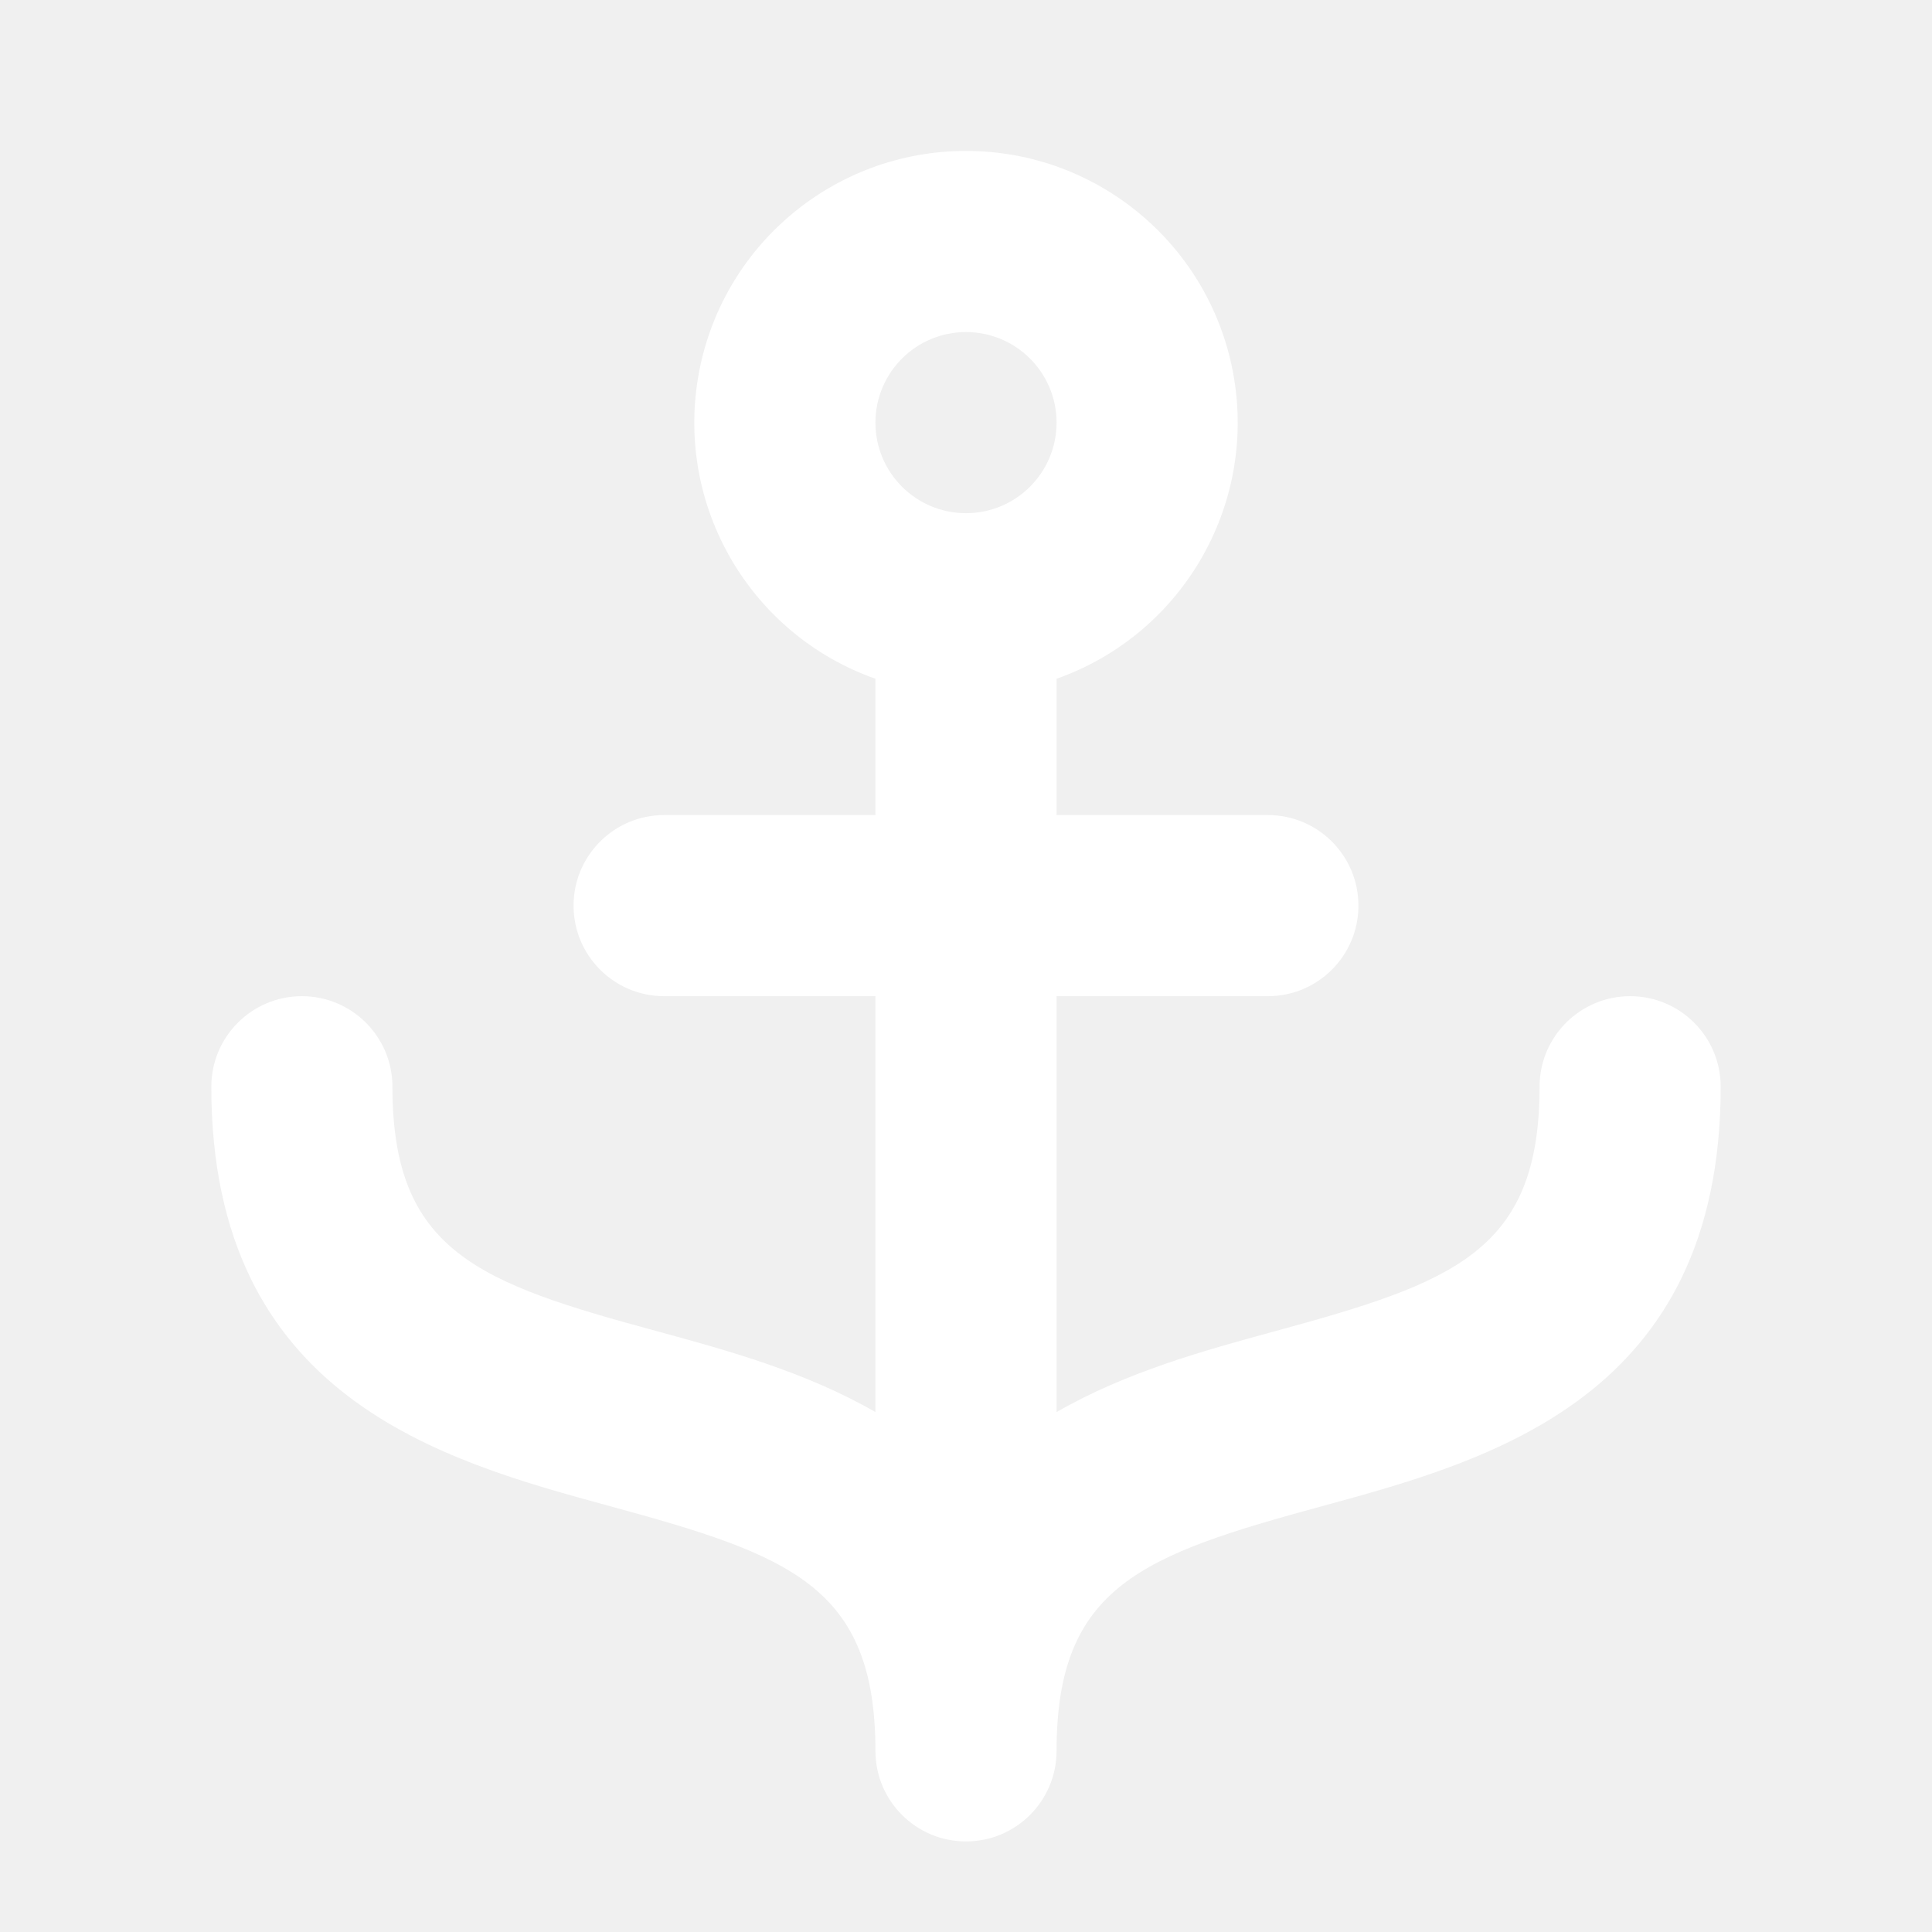
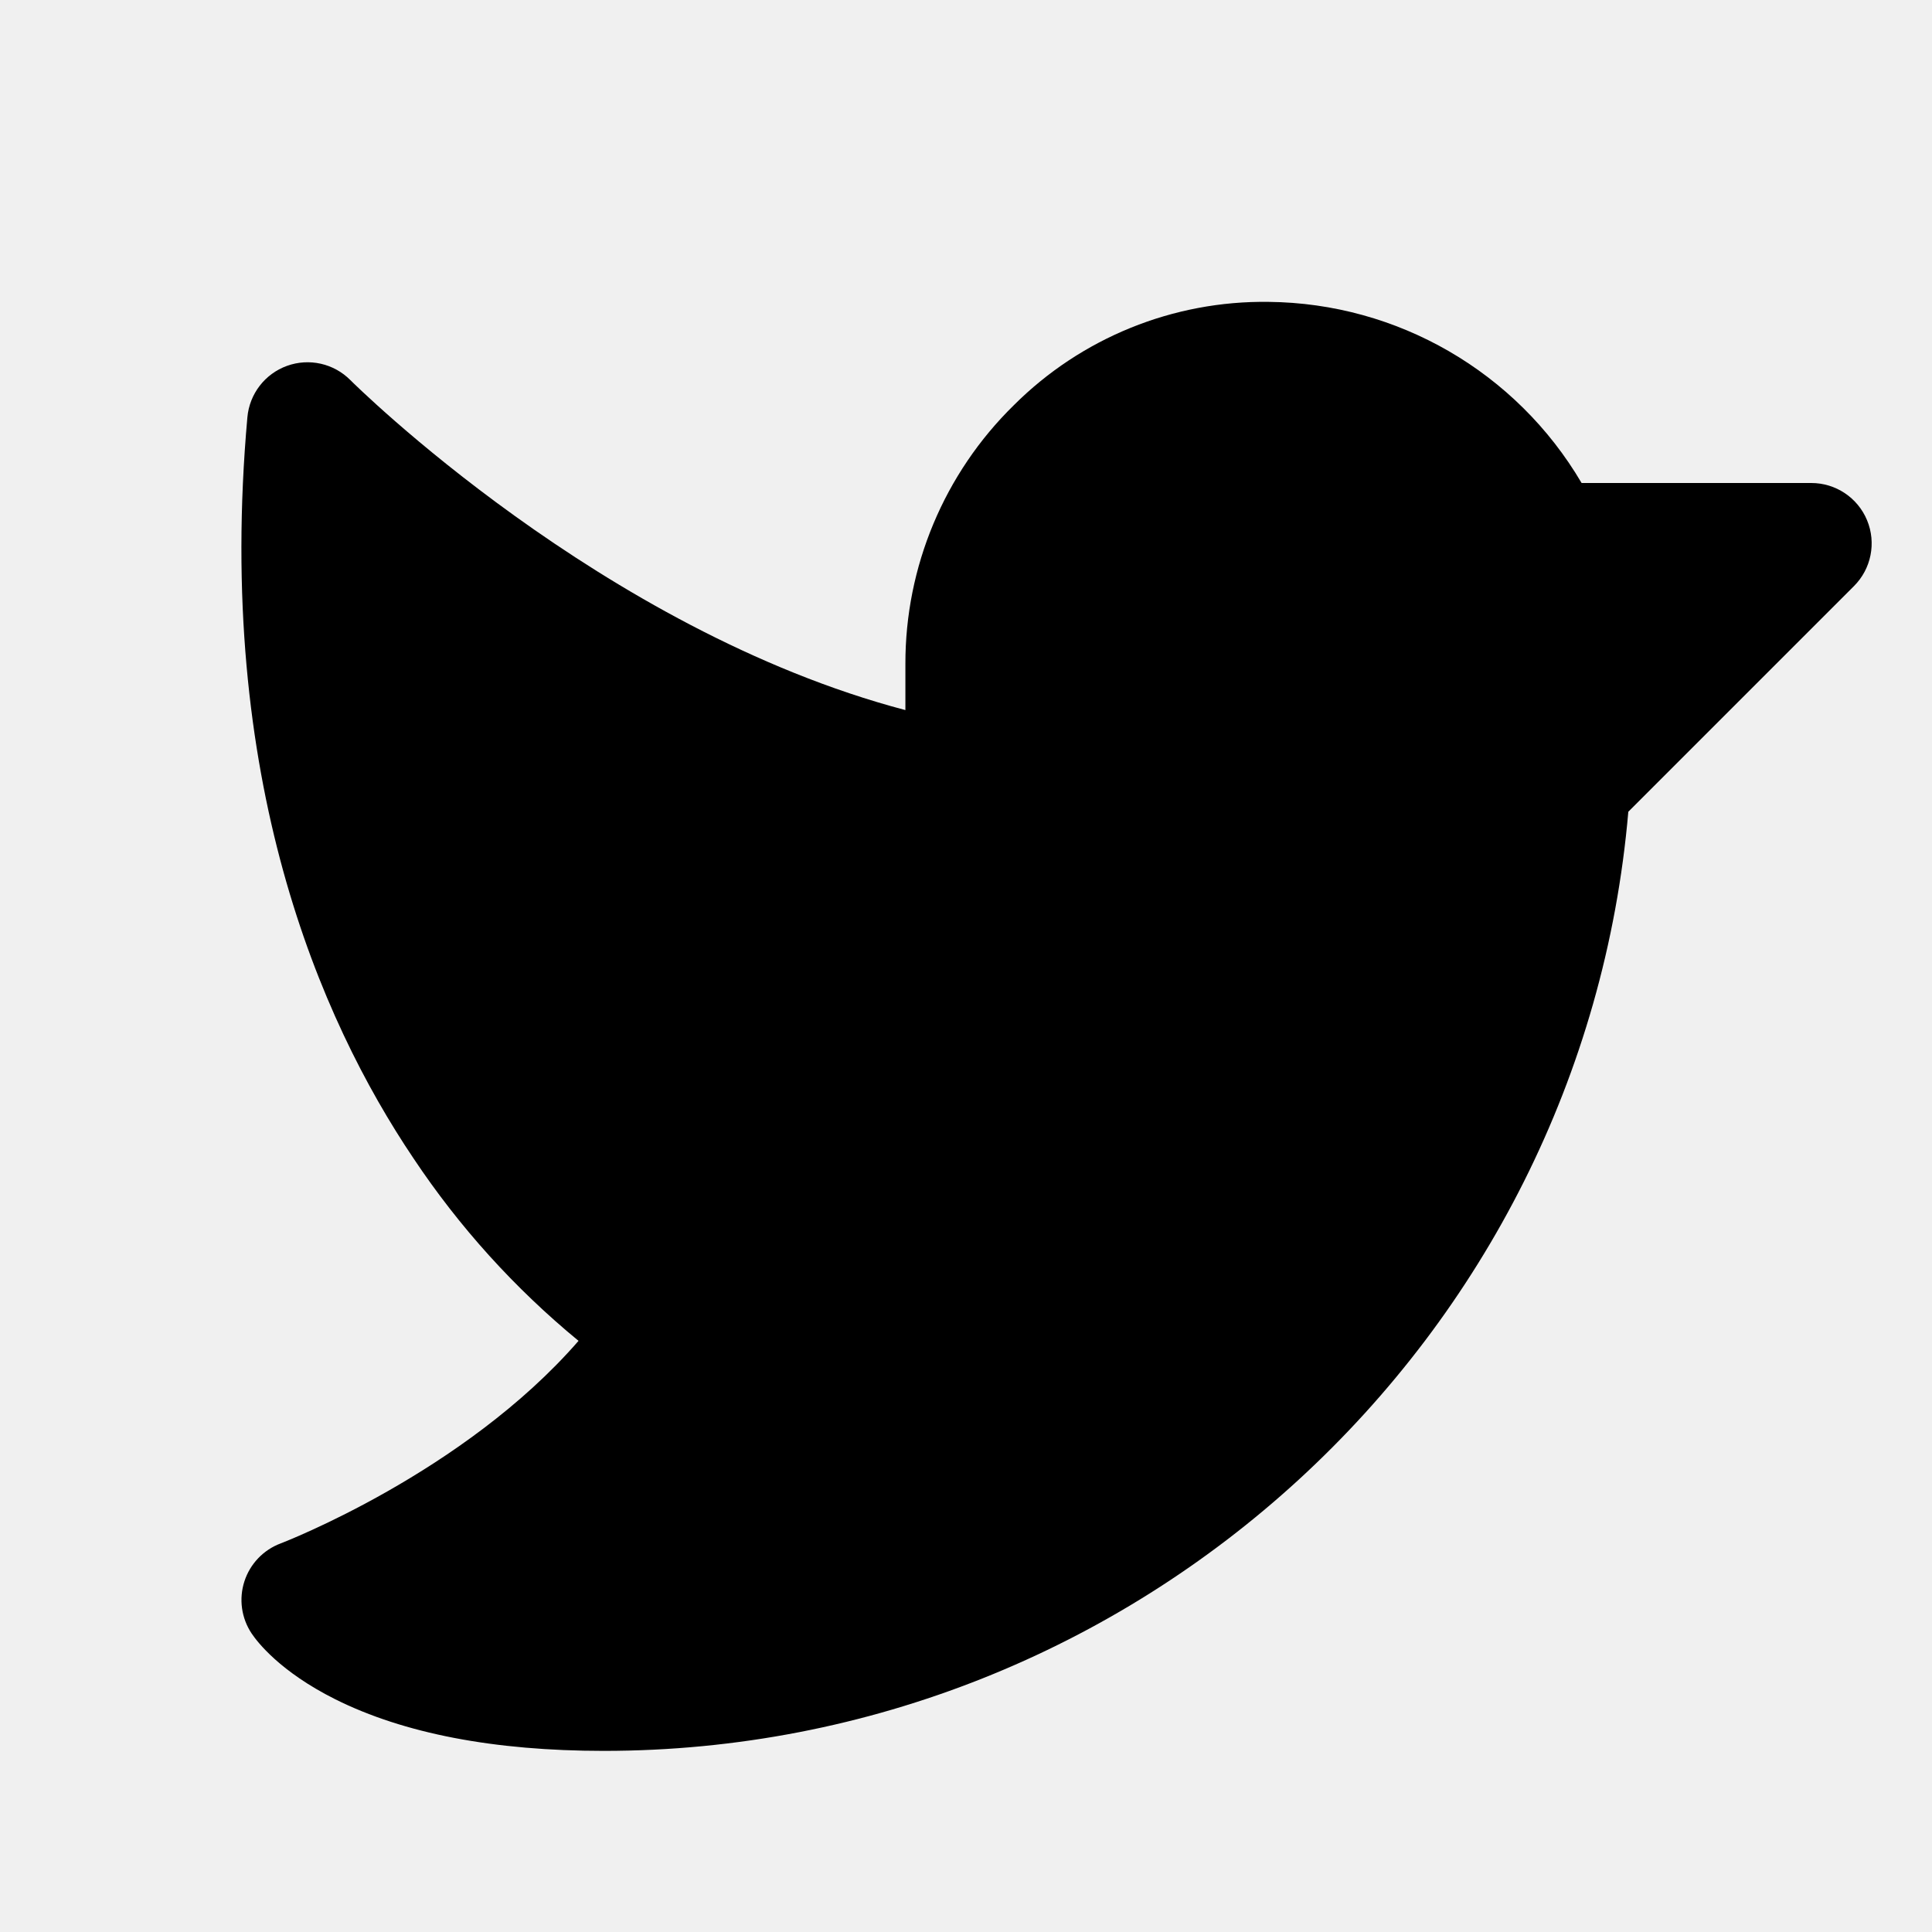
- <svg xmlns="http://www.w3.org/2000/svg" width="40" height="40" fill="#ffffff" viewBox="0 0 256 256">
-   <path d="M216,132a12,12,0,0,0-12,12c0,21.86-11.41,25.95-35.16,32.42-9.12,2.49-19.61,5.36-28.84,10.69V132h28a12,12,0,0,0,0-24H140V89.94a36,36,0,1,0-24,0V108H88a12,12,0,0,0,0,24h28v55.11c-9.23-5.33-19.72-8.2-28.84-10.69C63.41,170,52,165.86,52,144a12,12,0,0,0-24,0c0,41.17,30.54,49.5,52.84,55.58C104.59,206.05,116,210.14,116,232a12,12,0,0,0,24,0c0-21.86,11.41-25.95,35.16-32.42C197.46,193.5,228,185.17,228,144A12,12,0,0,0,216,132ZM128,44a12,12,0,1,1-12,12A12,12,0,0,1,128,44Z" />
+ <svg xmlns="http://www.w3.org/2000/svg" viewBox="0 0 256 256">
+   <rect width="256" height="256" fill="none" />
+   <path d="M245.66,77.66l-29.9,29.9C209.72,177.58,150.67,232,80,232c-14.52,0-26.49-2.3-35.58-6.84-7.33-3.67-10.33-7.6-11.08-8.72a8,8,0,0,1,3.85-11.93c.26-.1,24.24-9.31,39.47-26.84a110.93,110.93,0,0,1-21.88-24.2c-12.4-18.41-26.28-50.39-22-98.18a8,8,0,0,1,13.65-4.92c.35.35,33.28,33.1,73.54,43.72V88a47.87,47.87,0,0,1,14.36-34.3A46.87,46.87,0,0,1,168.1,40a48.66,48.66,0,0,1,41.47,24H240a8,8,0,0,1,5.66,13.66Z" />
</svg>
